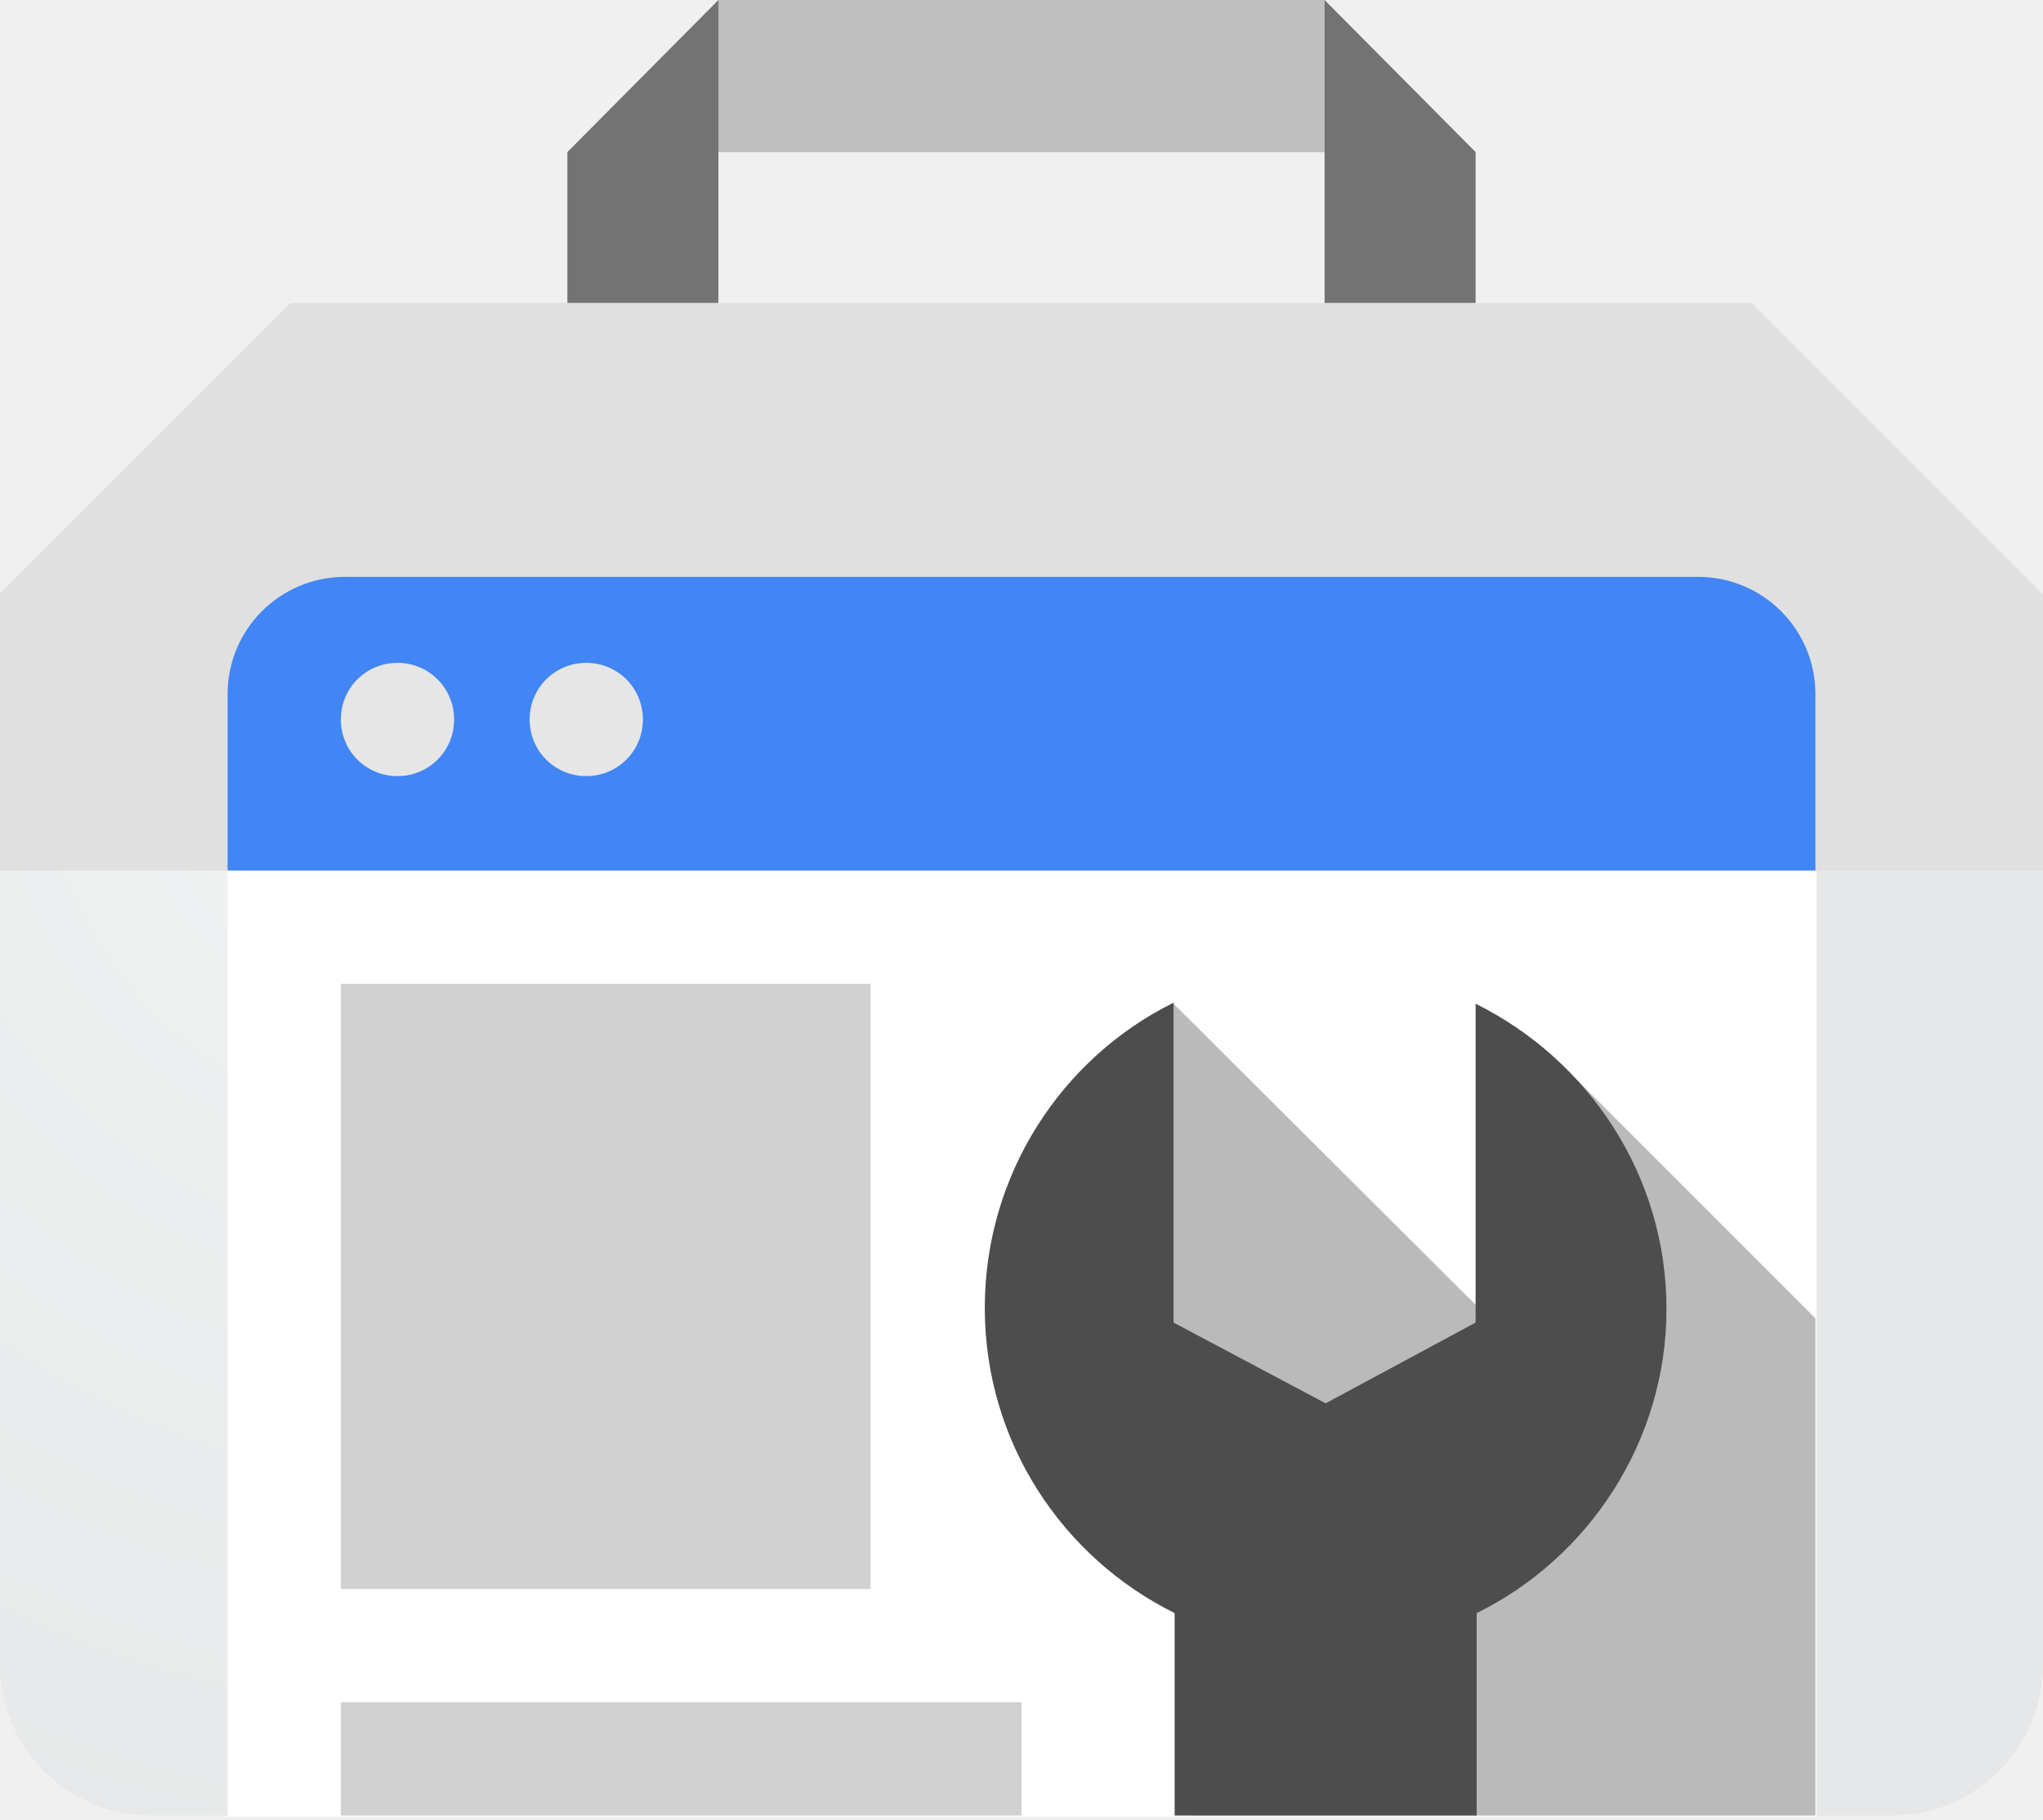
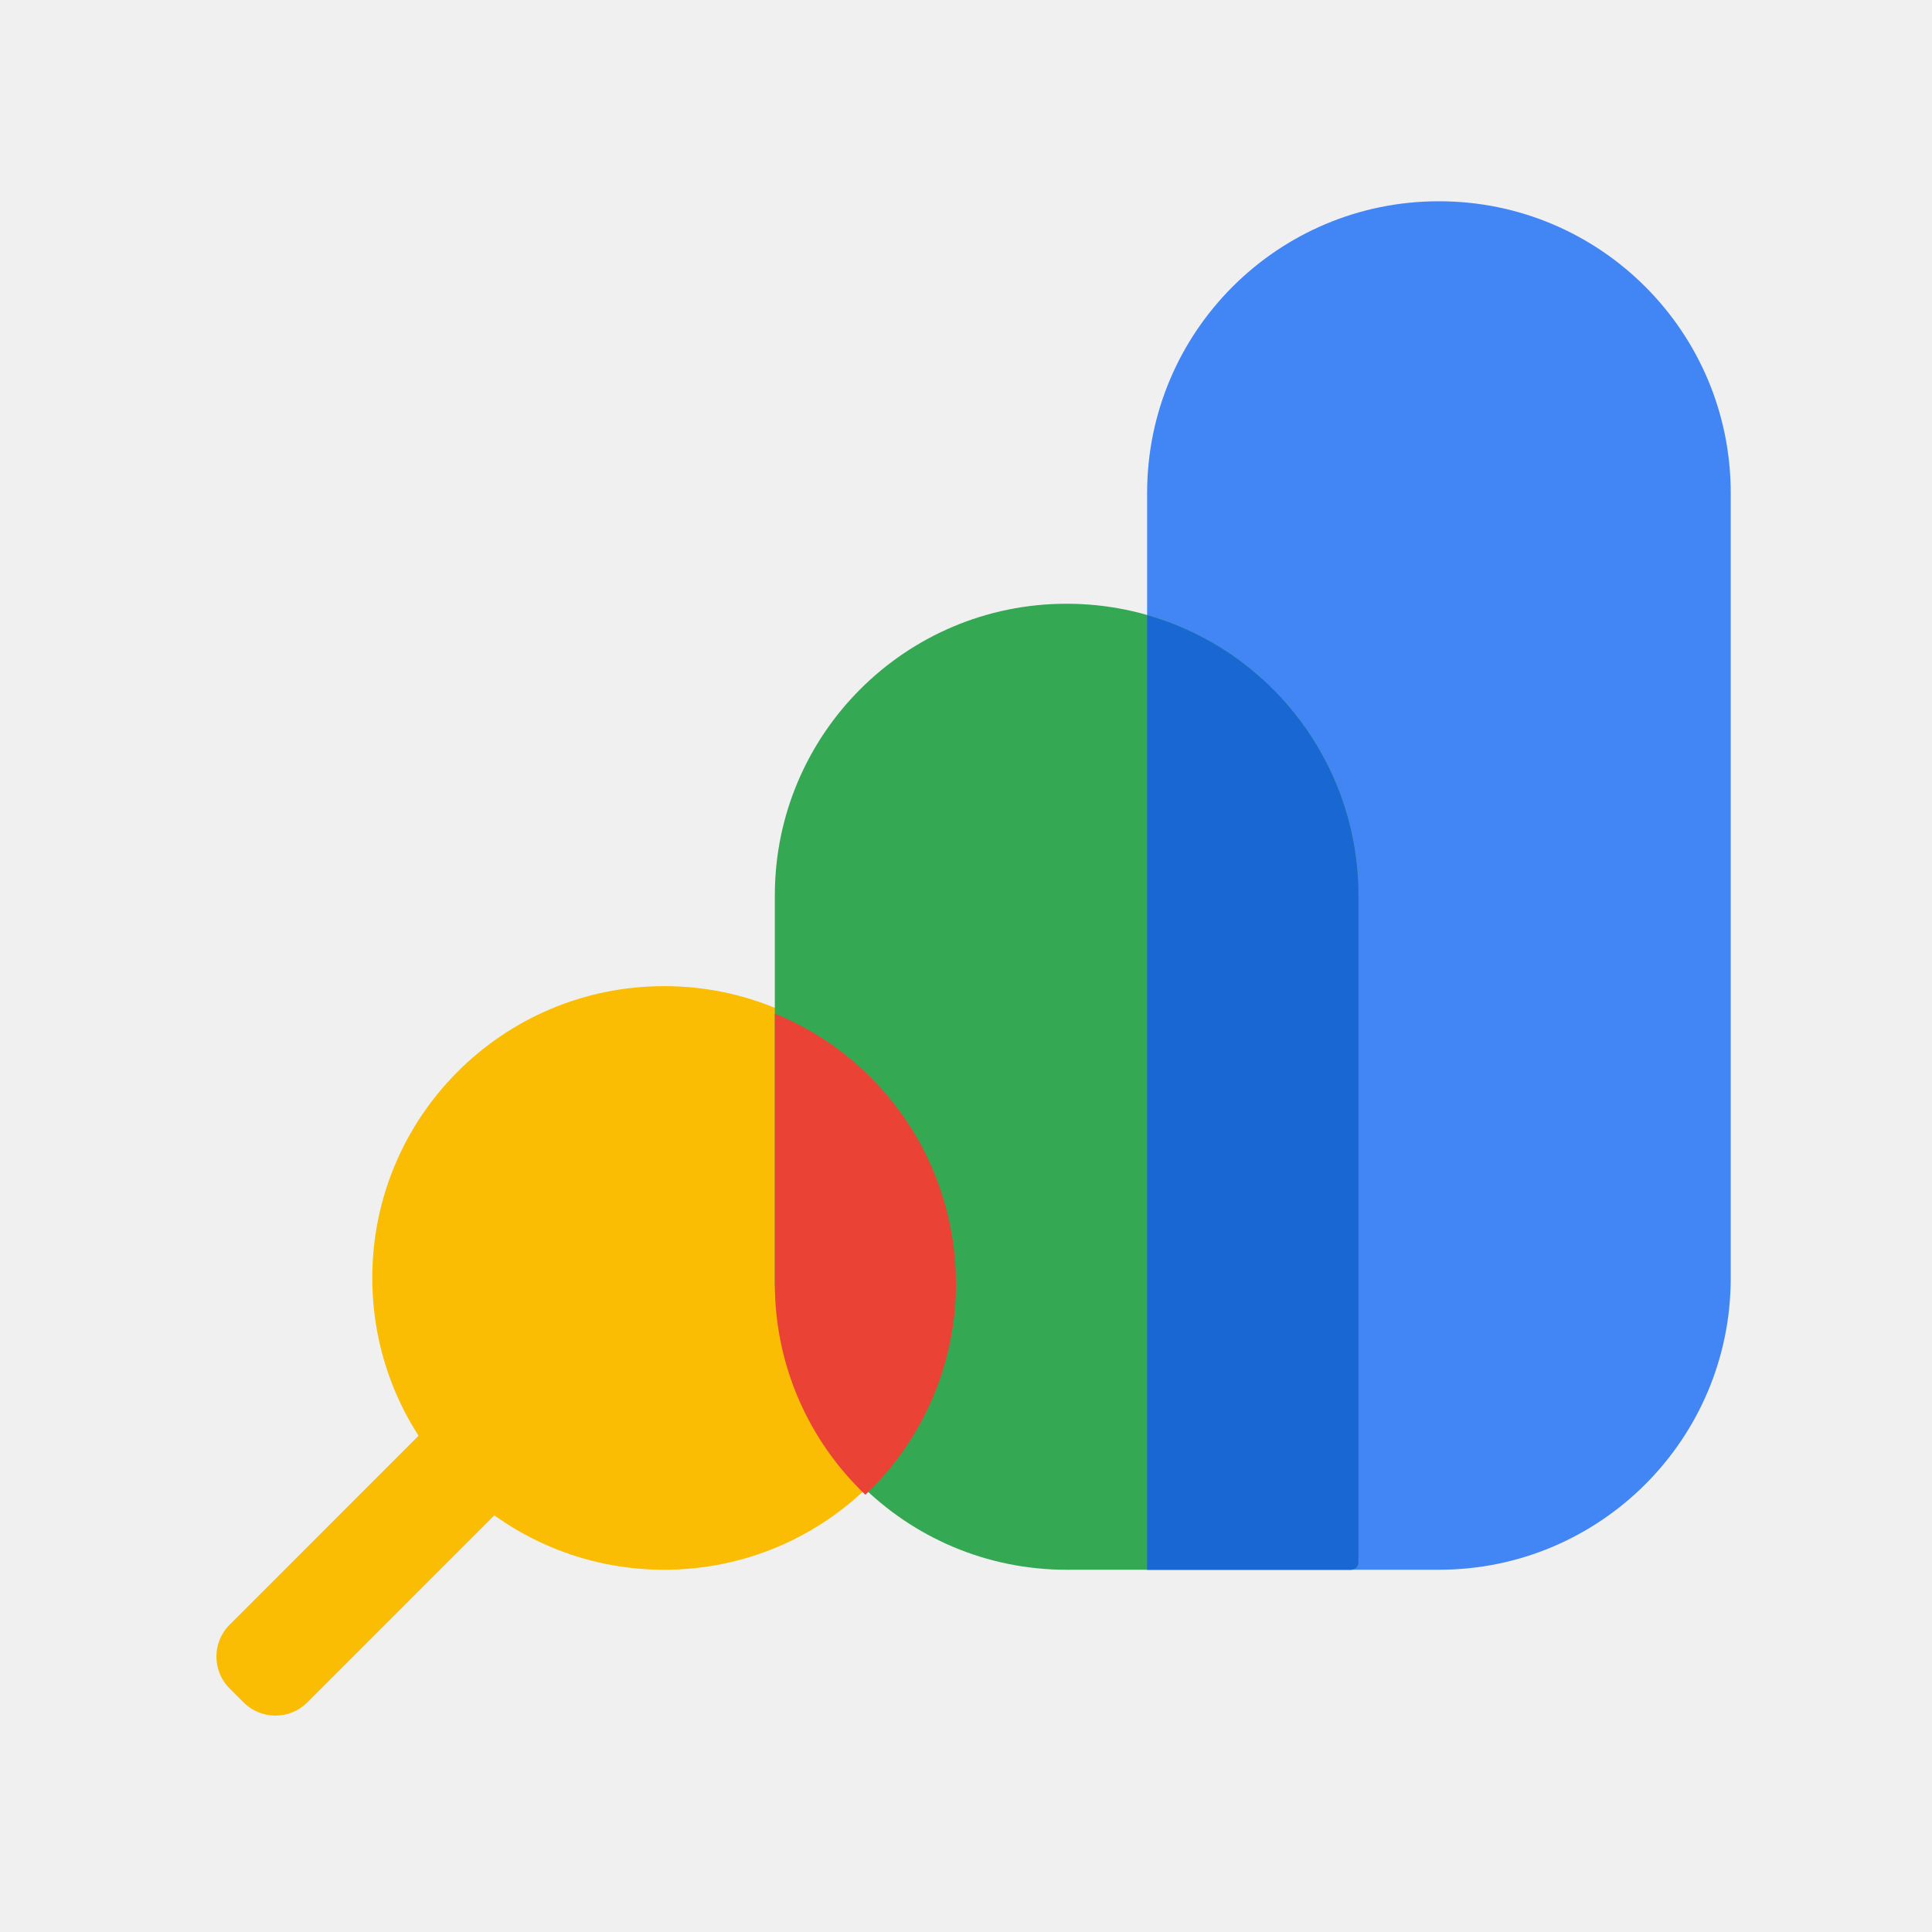
- <svg xmlns="http://www.w3.org/2000/svg" width="256px" height="228px" viewBox="0 0 256 228" version="1.1" preserveAspectRatio="xMidYMid">
+ <svg xmlns="http://www.w3.org/2000/svg" viewBox="0 0 40 40">
+   <g clip-path="url(#a)">
+     <path fill="#fbbc04" d="m11.081 30.527-4.72 4.721a.933.933 0 0 1-1.317 0l-.292-.292a.933.933 0 0 1 0-1.316l4.72-4.721a.933.933 0 0 1 1.318 0l.291.291a.93.93 0 0 1 0 1.317" />
+     <path fill="#4285f4" d="M23.75 32.5h6.042a6.04 6.04 0 0 0 6.041-6.042v-16.25a6.04 6.04 0 0 0-6.041-6.041 6.04 6.04 0 0 0-6.042 6.041z" />
+     <path fill="#fbbc04" d="M13.75 32.5a6.04 6.04 0 0 0 6.042-6.042 6.04 6.04 0 0 0-6.042-6.041 6.04 6.04 0 0 0-6.042 6.041A6.04 6.04 0 0 0 13.75 32.5" />
+     <path fill="#34a853" d="M27.97 32.5h-5.887a6.04 6.04 0 0 1-6.041-6.042v-7.916a6.04 6.04 0 0 1 6.041-6.042 6.04 6.04 0 0 1 6.042 6.042v13.804a.154.154 0 0 1-.154.154z" />
+     <path fill="#1967d2" d="M28.125 32.346V18.542a6.04 6.04 0 0 0-4.375-5.807V32.5h4.22a.154.154 0 0 0 .155-.154" />
+     <path fill="#ea4335" d="M19.792 26.575a6.04 6.04 0 0 0-3.75-5.59v5.59c0 1.72.72 3.273 1.875 4.373a6.02 6.02 0 0 0 1.875-4.373" />
+   </g>
  <defs>
-     <radialGradient cx="21.66%" cy="28.708%" fx="21.66%" fy="28.708%" r="82.87%" gradientTransform="translate(0.216598,0.287076),scale(0.740246,1),rotate(36.50248),translate(-0.216598,-0.287076)" id="gscRadialGradient-1">
-       <stop stop-color="#F1F2F2" offset="0%" />
-       <stop stop-color="#E6E7E8" offset="100%" />
-     </radialGradient>
+     <clipPath id="a">
+       <path fill="#fff" d="M0 0h40v40H0z" />
+     </clipPath>
  </defs>
-   <g>
-     <polygon fill="#737373" points="165.979 0 90.021 0 71.097 19.055 71.097 37.979 90.021 37.979 90.021 19.055 165.979 19.055 165.979 37.979 184.903 37.979 184.903 19.055" />
-     <polygon fill="#BFBFBF" points="90.021 8.8817842e-15 90.021 19.055 165.979 19.055 165.979 8.8817842e-15" />
-     <path d="M36.402,37.979 L0,74.382 L0,208.559 C0,219.072 8.542,227.483 18.924,227.483 L237.076,227.483 C247.589,227.483 256,218.94 256,208.559 L256,74.513 L219.466,37.979 L36.402,37.979 Z" fill="url(#gscRadialGradient-1)" />
-     <polygon fill="#FFFFFF" points="28.517 109.076 227.614 109.076 227.614 227.614 28.517 227.614" />
-     <polygon fill="#E0E0E0" points="36.402 37.979 0 74.382 0 109.076 256 109.076 256 74.513 219.466 37.979" />
-     <polygon fill="#D1D1D1" points="42.71 213.29 128 213.29 128 227.483 42.71 227.483" />
-     <path d="M28.517,86.998 C28.517,78.85 35.088,72.279 43.236,72.279 L212.764,72.279 C220.912,72.279 227.483,78.85 227.483,86.998 L227.483,109.076 L28.517,109.076 L28.517,86.998 Z" fill="#4285F4" />
-     <path d="M56.903,90.152 C56.903,94.094 53.749,97.248 49.807,97.248 C45.864,97.248 42.71,94.094 42.71,90.152 C42.71,86.209 45.864,83.055 49.807,83.055 C53.749,83.055 56.903,86.209 56.903,90.152 M80.559,90.152 C80.559,94.094 77.405,97.248 73.462,97.248 C69.52,97.248 66.366,94.094 66.366,90.152 C66.366,86.209 69.52,83.055 73.462,83.055 C77.405,83.055 80.559,86.209 80.559,90.152" fill="#E6E6E6" />
-     <path d="M227.483,165.191 L197.651,135.359 L187.663,166.242 L146.924,125.634 L145.741,188.32 L160.854,211.975 C163.088,211.581 149.552,227.483 149.552,227.483 L227.483,227.483 L227.483,165.191 Z" fill="#BABABA" />
-     <path d="M208.821,164.008 C208.821,147.187 198.965,132.731 184.903,125.766 L184.903,165.717 L166.111,175.836 L147.055,165.717 L147.055,125.634 C132.994,132.6 123.4,147.187 123.4,163.877 C123.4,180.698 133.125,195.154 147.187,202.119 L147.187,227.483 L185.035,227.483 L185.035,202.119 C198.965,195.285 208.821,180.698 208.821,164.008" fill="#4D4D4D" />
-     <polygon fill="#D1D1D1" points="42.71 123.269 109.076 123.269 109.076 199.097 42.71 199.097" />
-   </g>
</svg>
